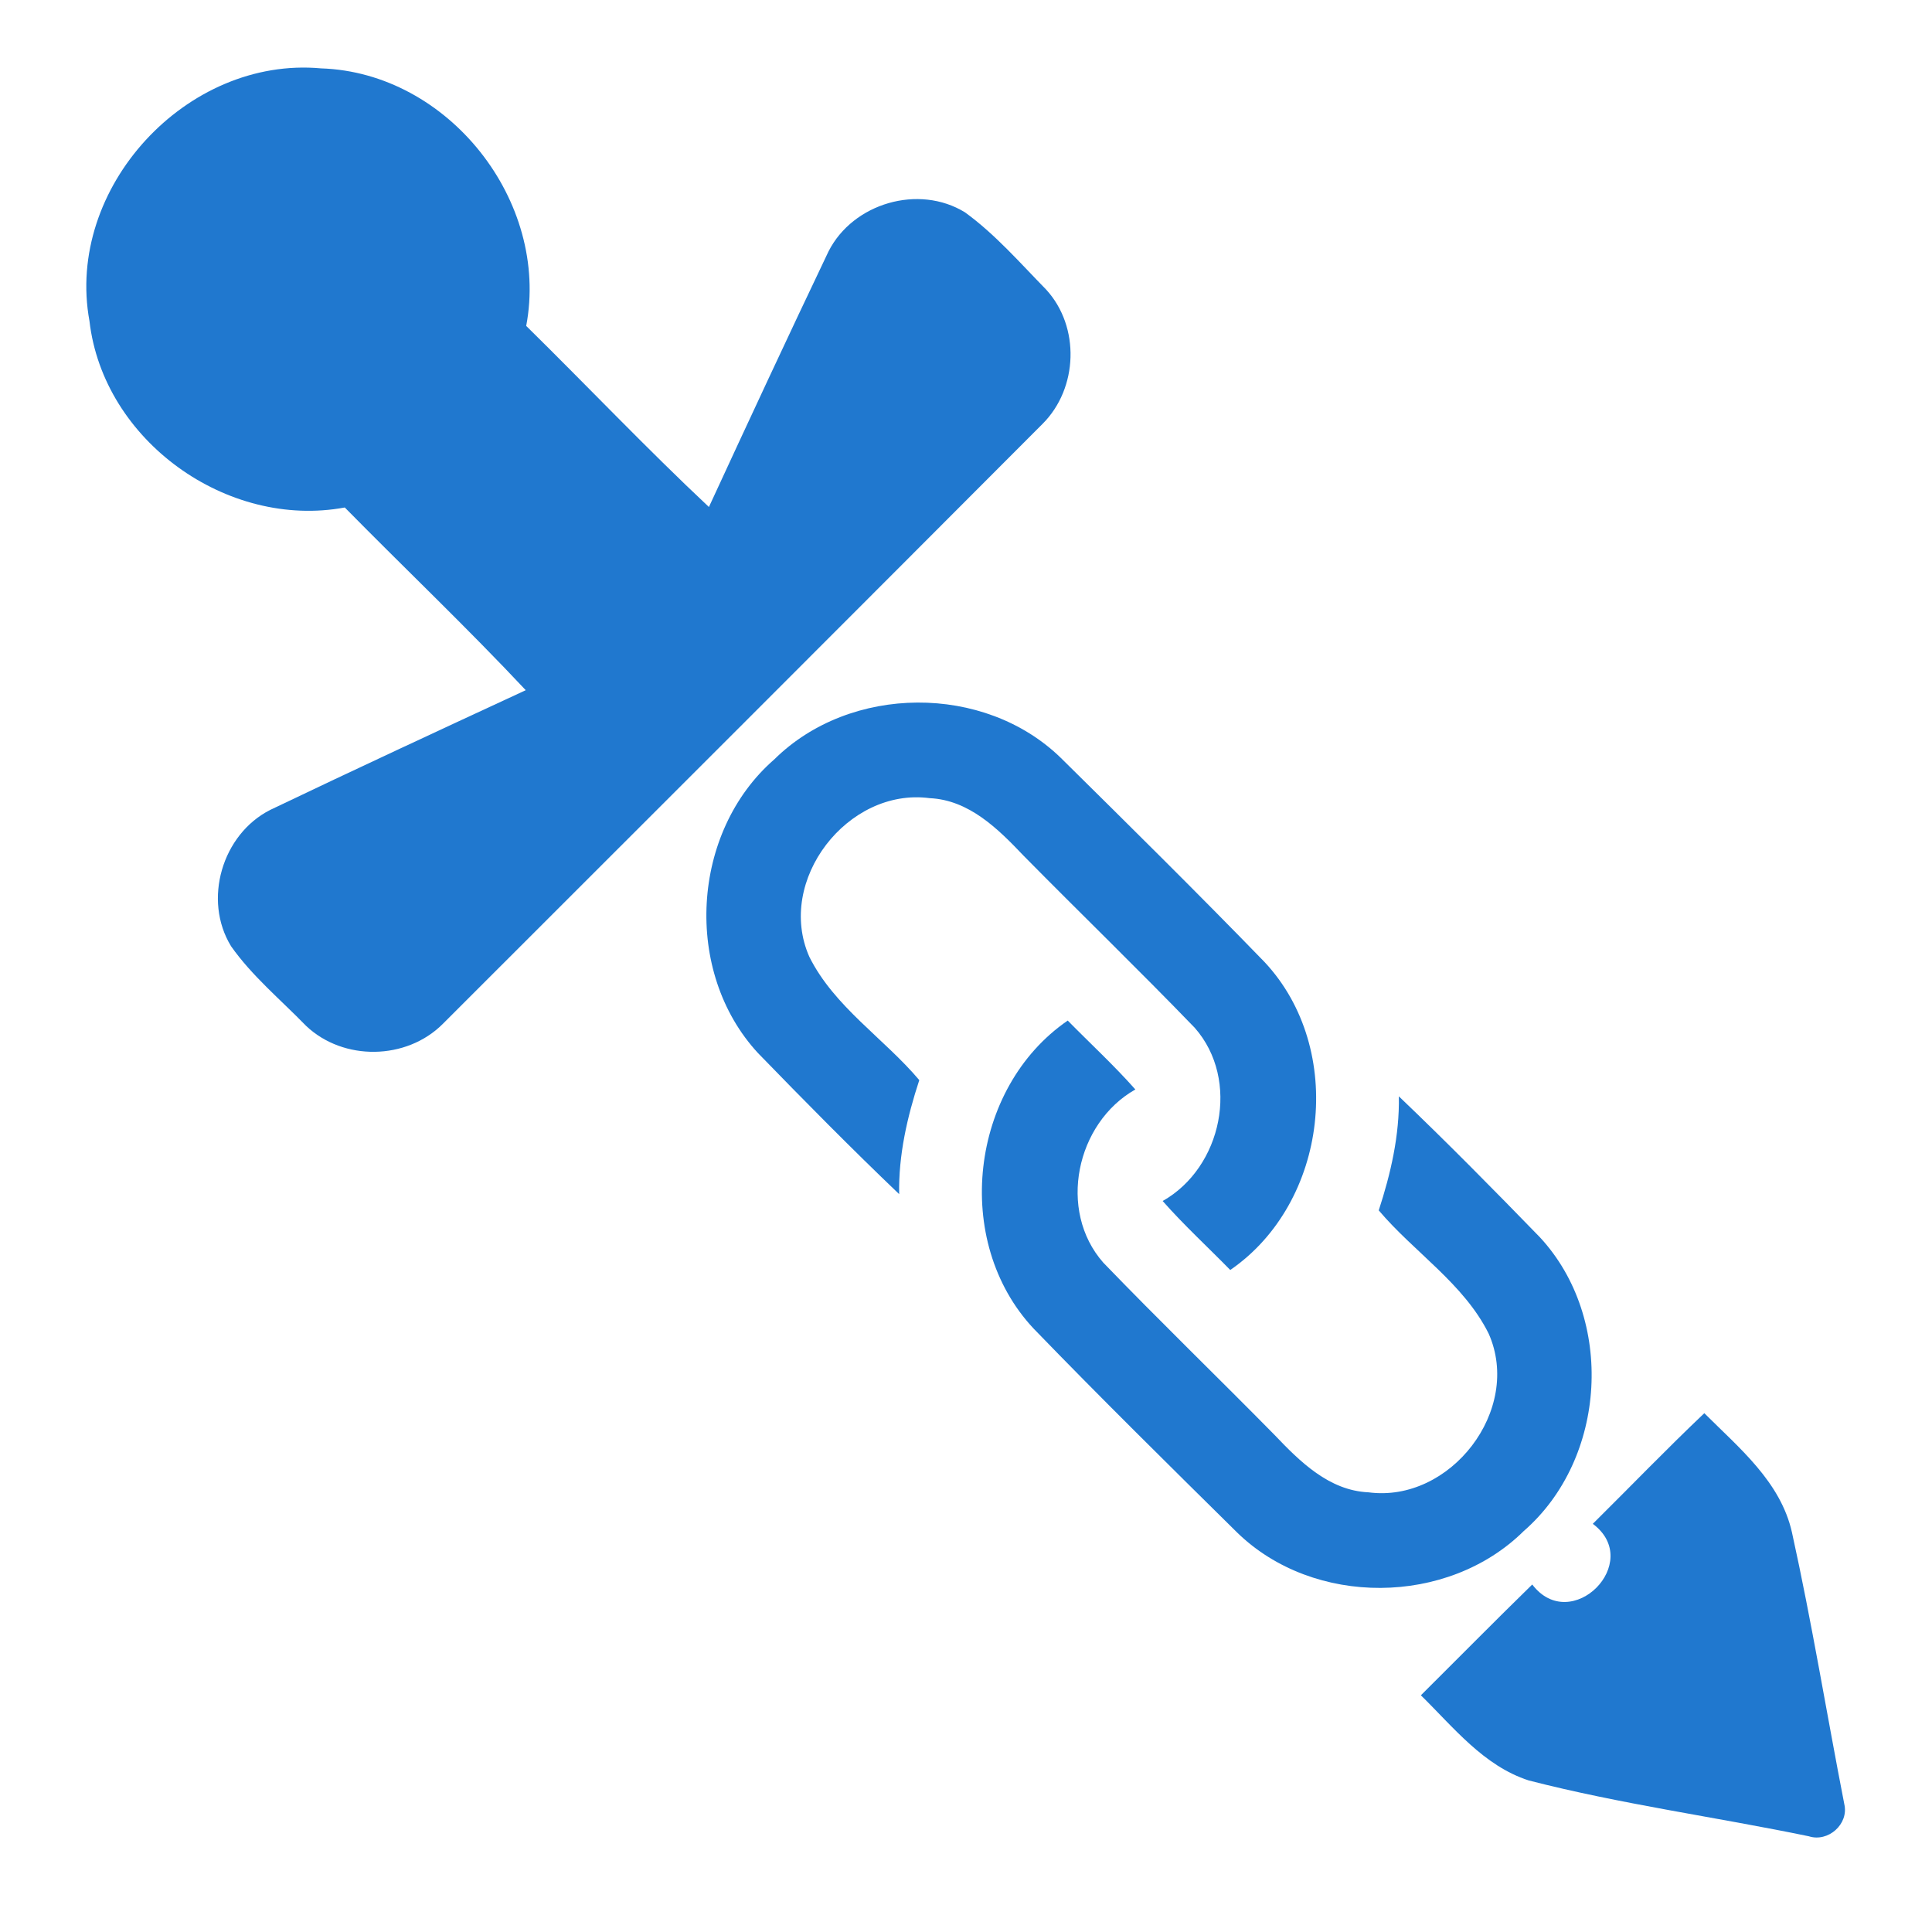
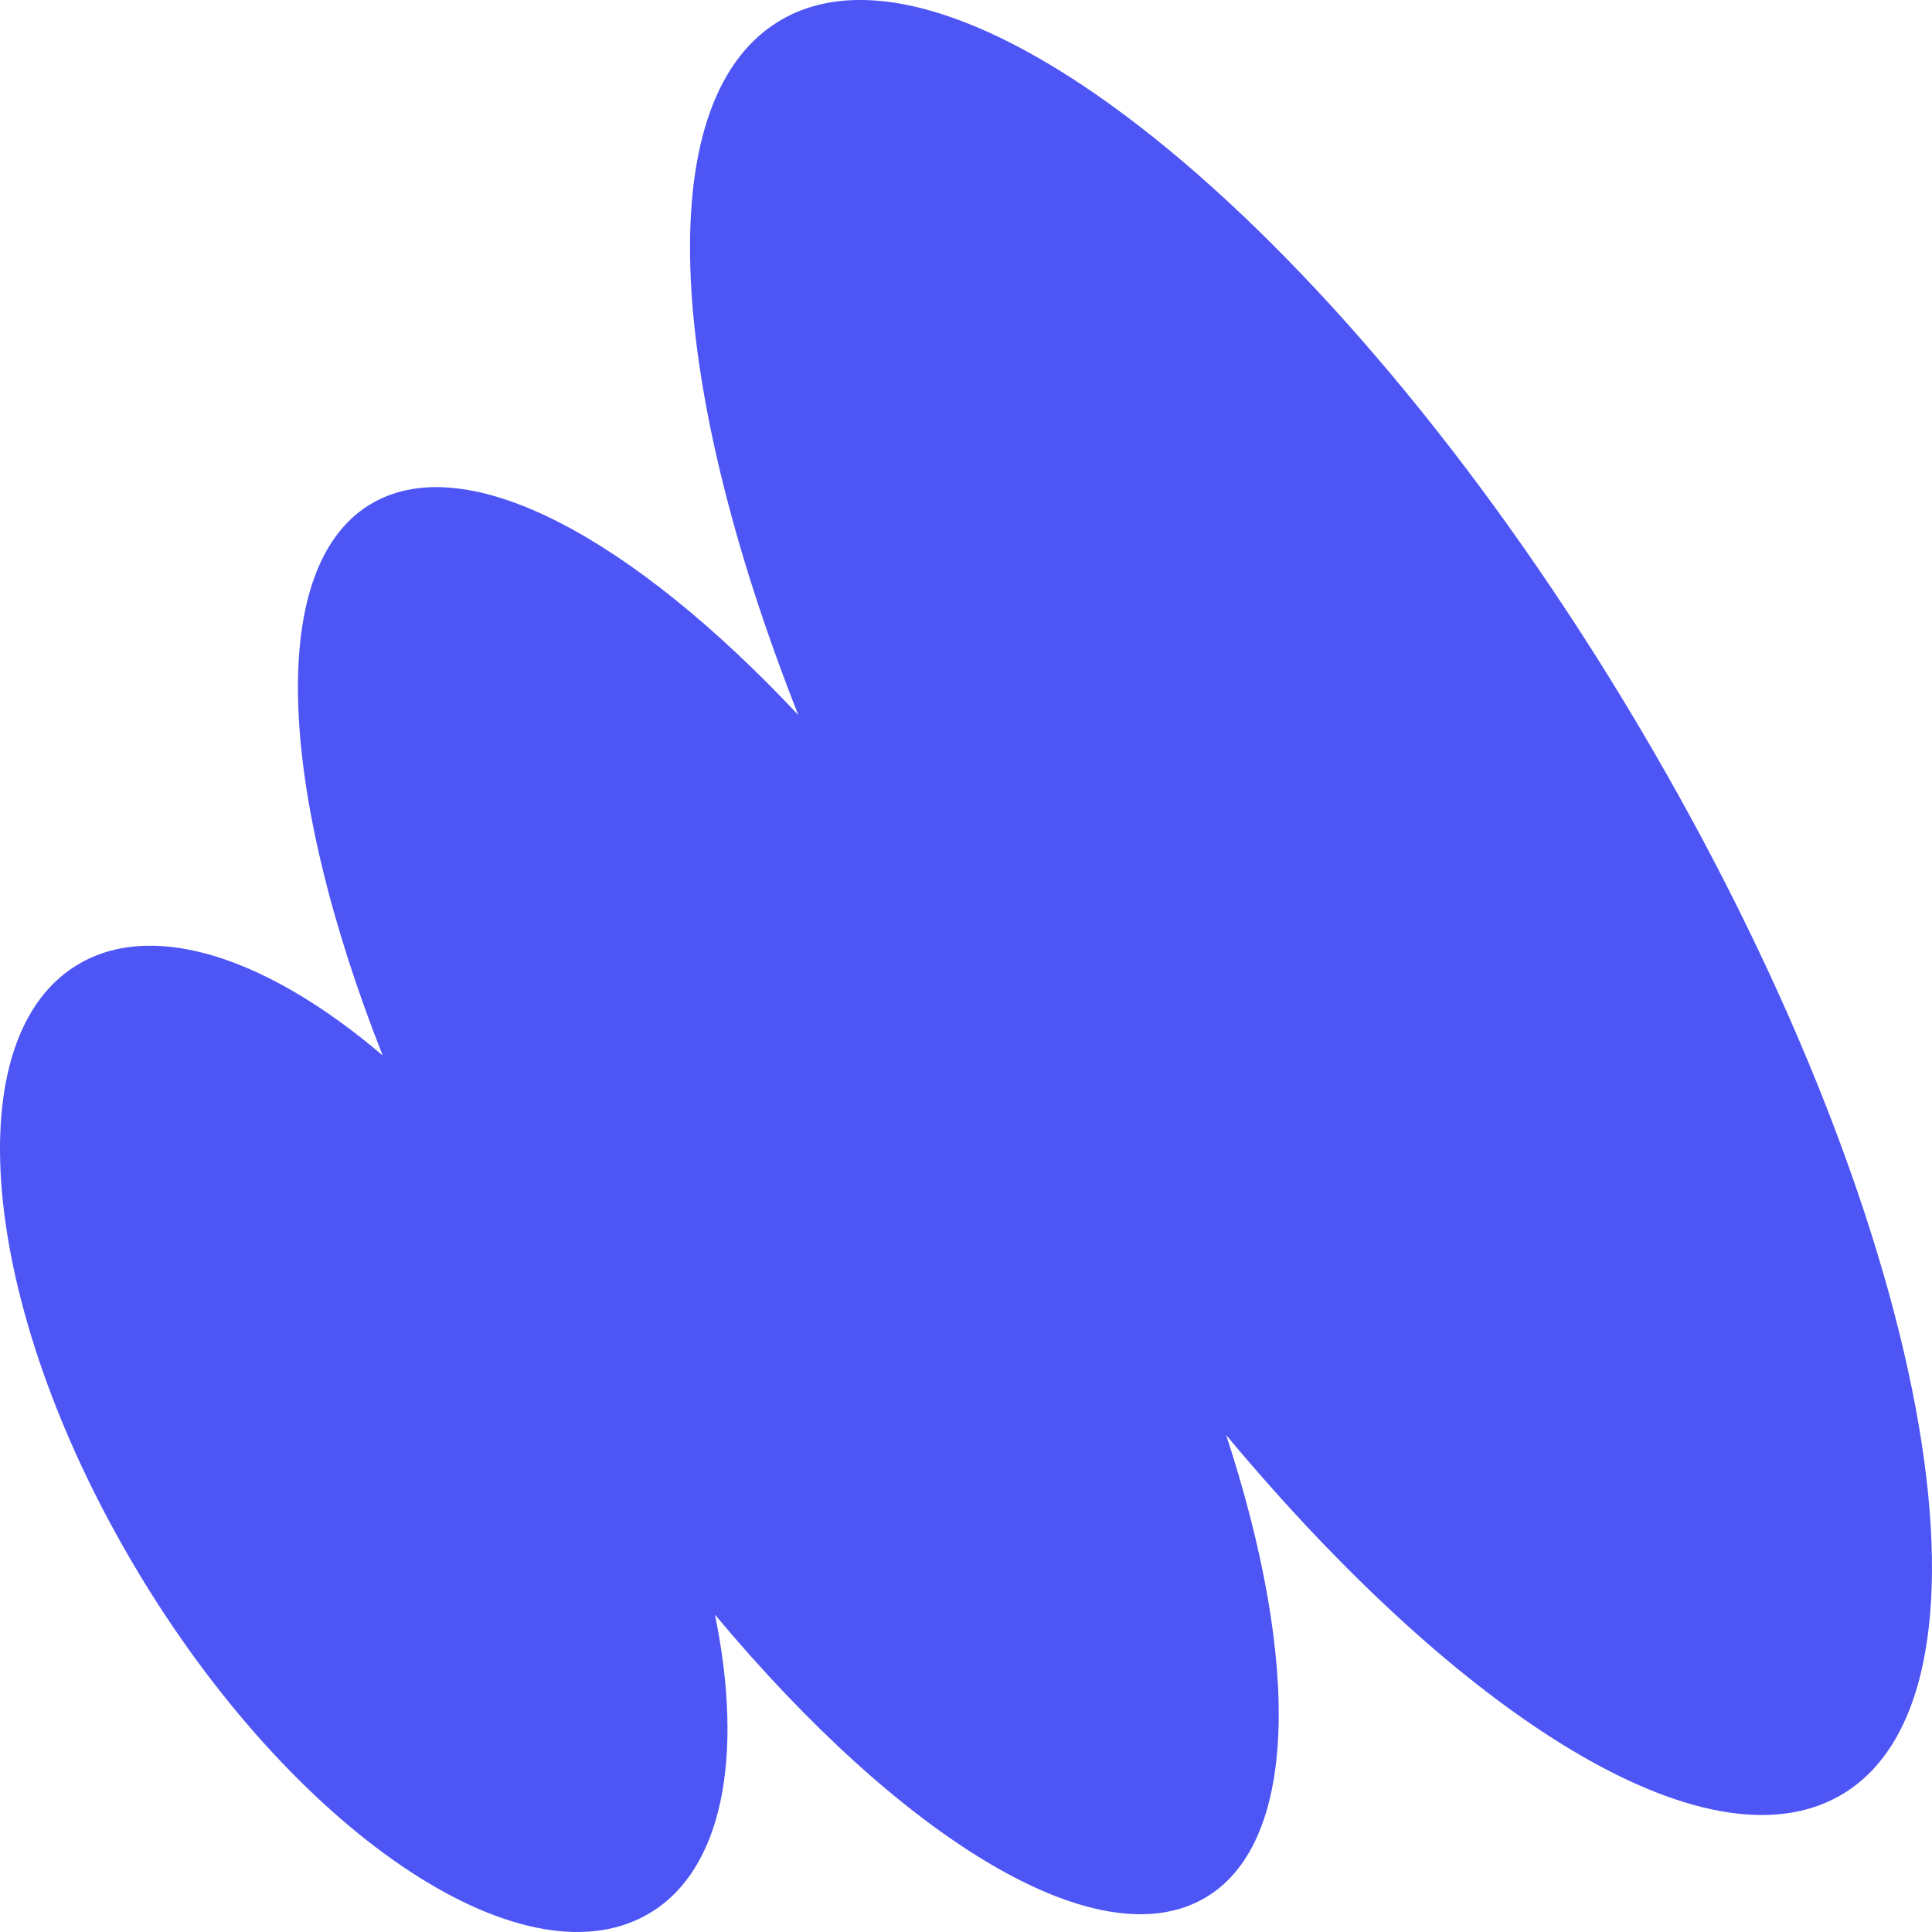
- <svg xmlns="http://www.w3.org/2000/svg" width="512pt" height="512pt" viewBox="0 0 512 512" version="1.1">
-   <g fill="#2078CF">
-     <path d=" M 23.71 85.08 C 17.22 49.81 49.44 14.86 85.08 18.12 C 118.83 19.21 145.72 53.33 139.45 86.37 C 155.64 102.30 171.32 118.83 187.87 134.36 C 198.32 111.73 208.84 89.12 219.57 66.62 C 226.05 53.84 243.47 48.74 255.73 56.27 C 263.76 62.10 270.34 69.69 277.25 76.75 C 286.28 86.61 285.72 102.89 276.31 112.31 C 223.38 165.37 170.38 218.37 117.35 271.34 C 107.72 280.99 91.01 281.25 81.11 271.86 C 74.39 264.94 66.82 258.69 61.24 250.77 C 53.72 238.52 58.85 221.07 71.64 214.62 C 94.11 203.87 116.72 193.38 139.33 182.91 C 123.81 166.36 107.30 150.68 91.37 134.49 C 60.20 140.28 27.37 116.78 23.71 85.08 Z" />
-     <path d=" M 205.21 201.23 C 225.32 181.36 260.88 181.11 281.14 200.86 C 299.25 218.75 317.37 236.65 335.10 254.93 C 356.73 278.01 352.01 318.70 326.03 336.56 C 320.07 330.47 313.73 324.65 308.12 318.28 C 323.86 309.39 328.76 286.18 316.63 272.39 C 301.73 256.95 286.30 242.03 271.24 226.75 C 264.49 219.65 256.80 212.00 246.37 211.52 C 224.65 208.64 205.52 233.36 214.49 253.58 C 221.09 266.81 234.22 275.12 243.62 286.24 C 240.43 295.96 238.09 306.13 238.29 316.46 C 225.55 304.29 213.16 291.73 200.89 279.09 C 180.97 257.57 183.10 220.45 205.21 201.23 Z" />
-     <path d=" M 273.90 352.07 C 252.28 328.99 256.98 288.31 282.96 270.46 C 288.93 276.54 295.26 282.36 300.88 288.72 C 285.14 297.62 280.23 320.82 292.38 334.61 C 307.27 350.05 322.70 364.96 337.75 380.25 C 344.51 387.35 352.20 395.00 362.64 395.48 C 384.35 398.37 403.49 373.64 394.51 353.42 C 387.92 340.18 374.78 331.88 365.38 320.76 C 368.56 311.04 370.91 300.86 370.71 290.54 C 383.45 302.70 395.84 315.27 408.11 327.91 C 428.03 349.43 425.90 386.55 403.78 405.77 C 383.68 425.64 348.13 425.89 327.86 406.14 C 309.75 388.25 291.60 370.37 273.90 352.07 Z" />
-     <path d=" M 422.11 403.83 C 431.96 394.07 441.60 384.06 451.66 374.51 C 460.90 383.74 471.89 392.70 474.89 406.11 C 480.16 429.97 484.08 454.13 488.76 478.12 C 490.00 483.41 484.47 488.29 479.35 486.63 C 454.66 481.52 429.55 478.12 405.14 471.84 C 393.17 467.97 385.20 457.75 376.55 449.27 C 386.39 439.49 396.13 429.60 406.06 419.91 C 416.37 433.45 435.74 414.00 422.11 403.83 Z" />
+ <svg xmlns="http://www.w3.org/2000/svg" width="34" height="34" viewBox="0 0 34 34" fill="none">
+   <g id="Logo/Resource/Lets">
+     <path id="Union" d="M32.364 31.609C30.018 32.925 25.73 30.234 21.579 25.255C22.894 29.273 22.847 32.479 21.175 33.417C19.29 34.474 15.869 32.353 12.582 28.415C13.096 30.92 12.719 32.948 11.38 33.699C9.157 34.946 5.127 32.206 2.377 27.579C-0.372 22.952 -0.799 18.19 1.423 16.944C2.762 16.193 4.758 16.889 6.734 18.574C4.867 13.839 4.687 9.9 6.572 8.843C8.244 7.905 11.125 9.468 14.049 12.583C11.687 6.602 11.433 1.648 13.779 0.332C16.953 -1.449 23.688 4.109 28.82 12.746C33.952 21.383 35.539 29.828 32.364 31.609Z" fill="#4D55F5" />
  </g>
</svg>
